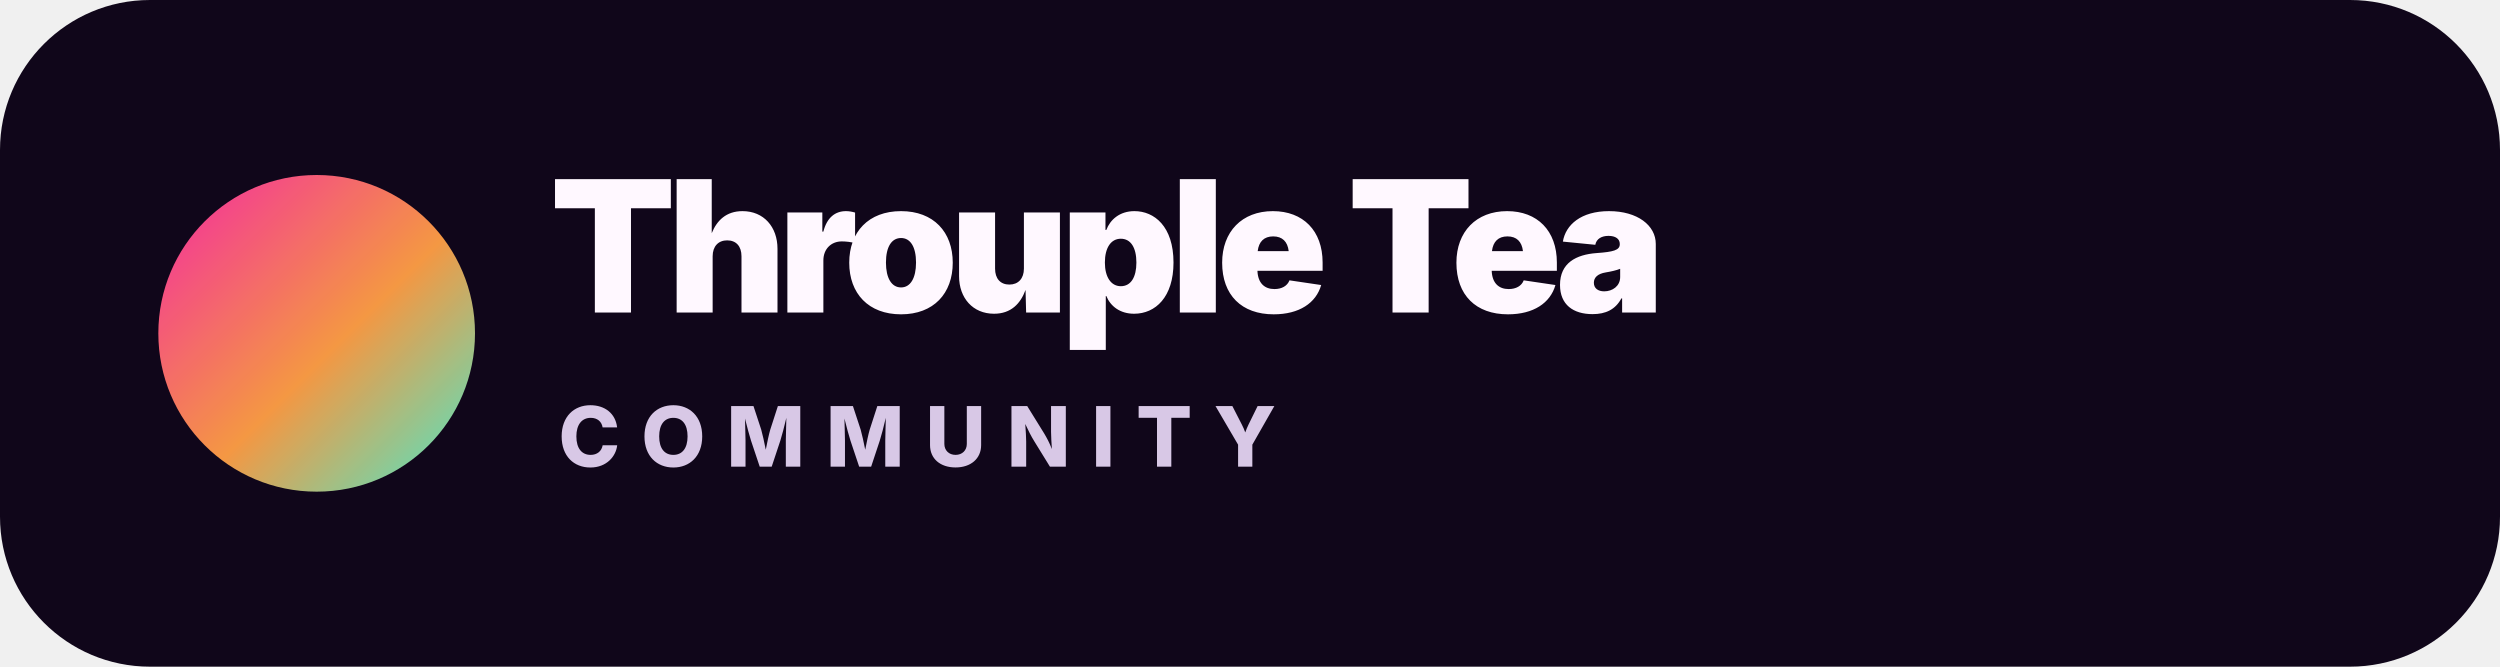
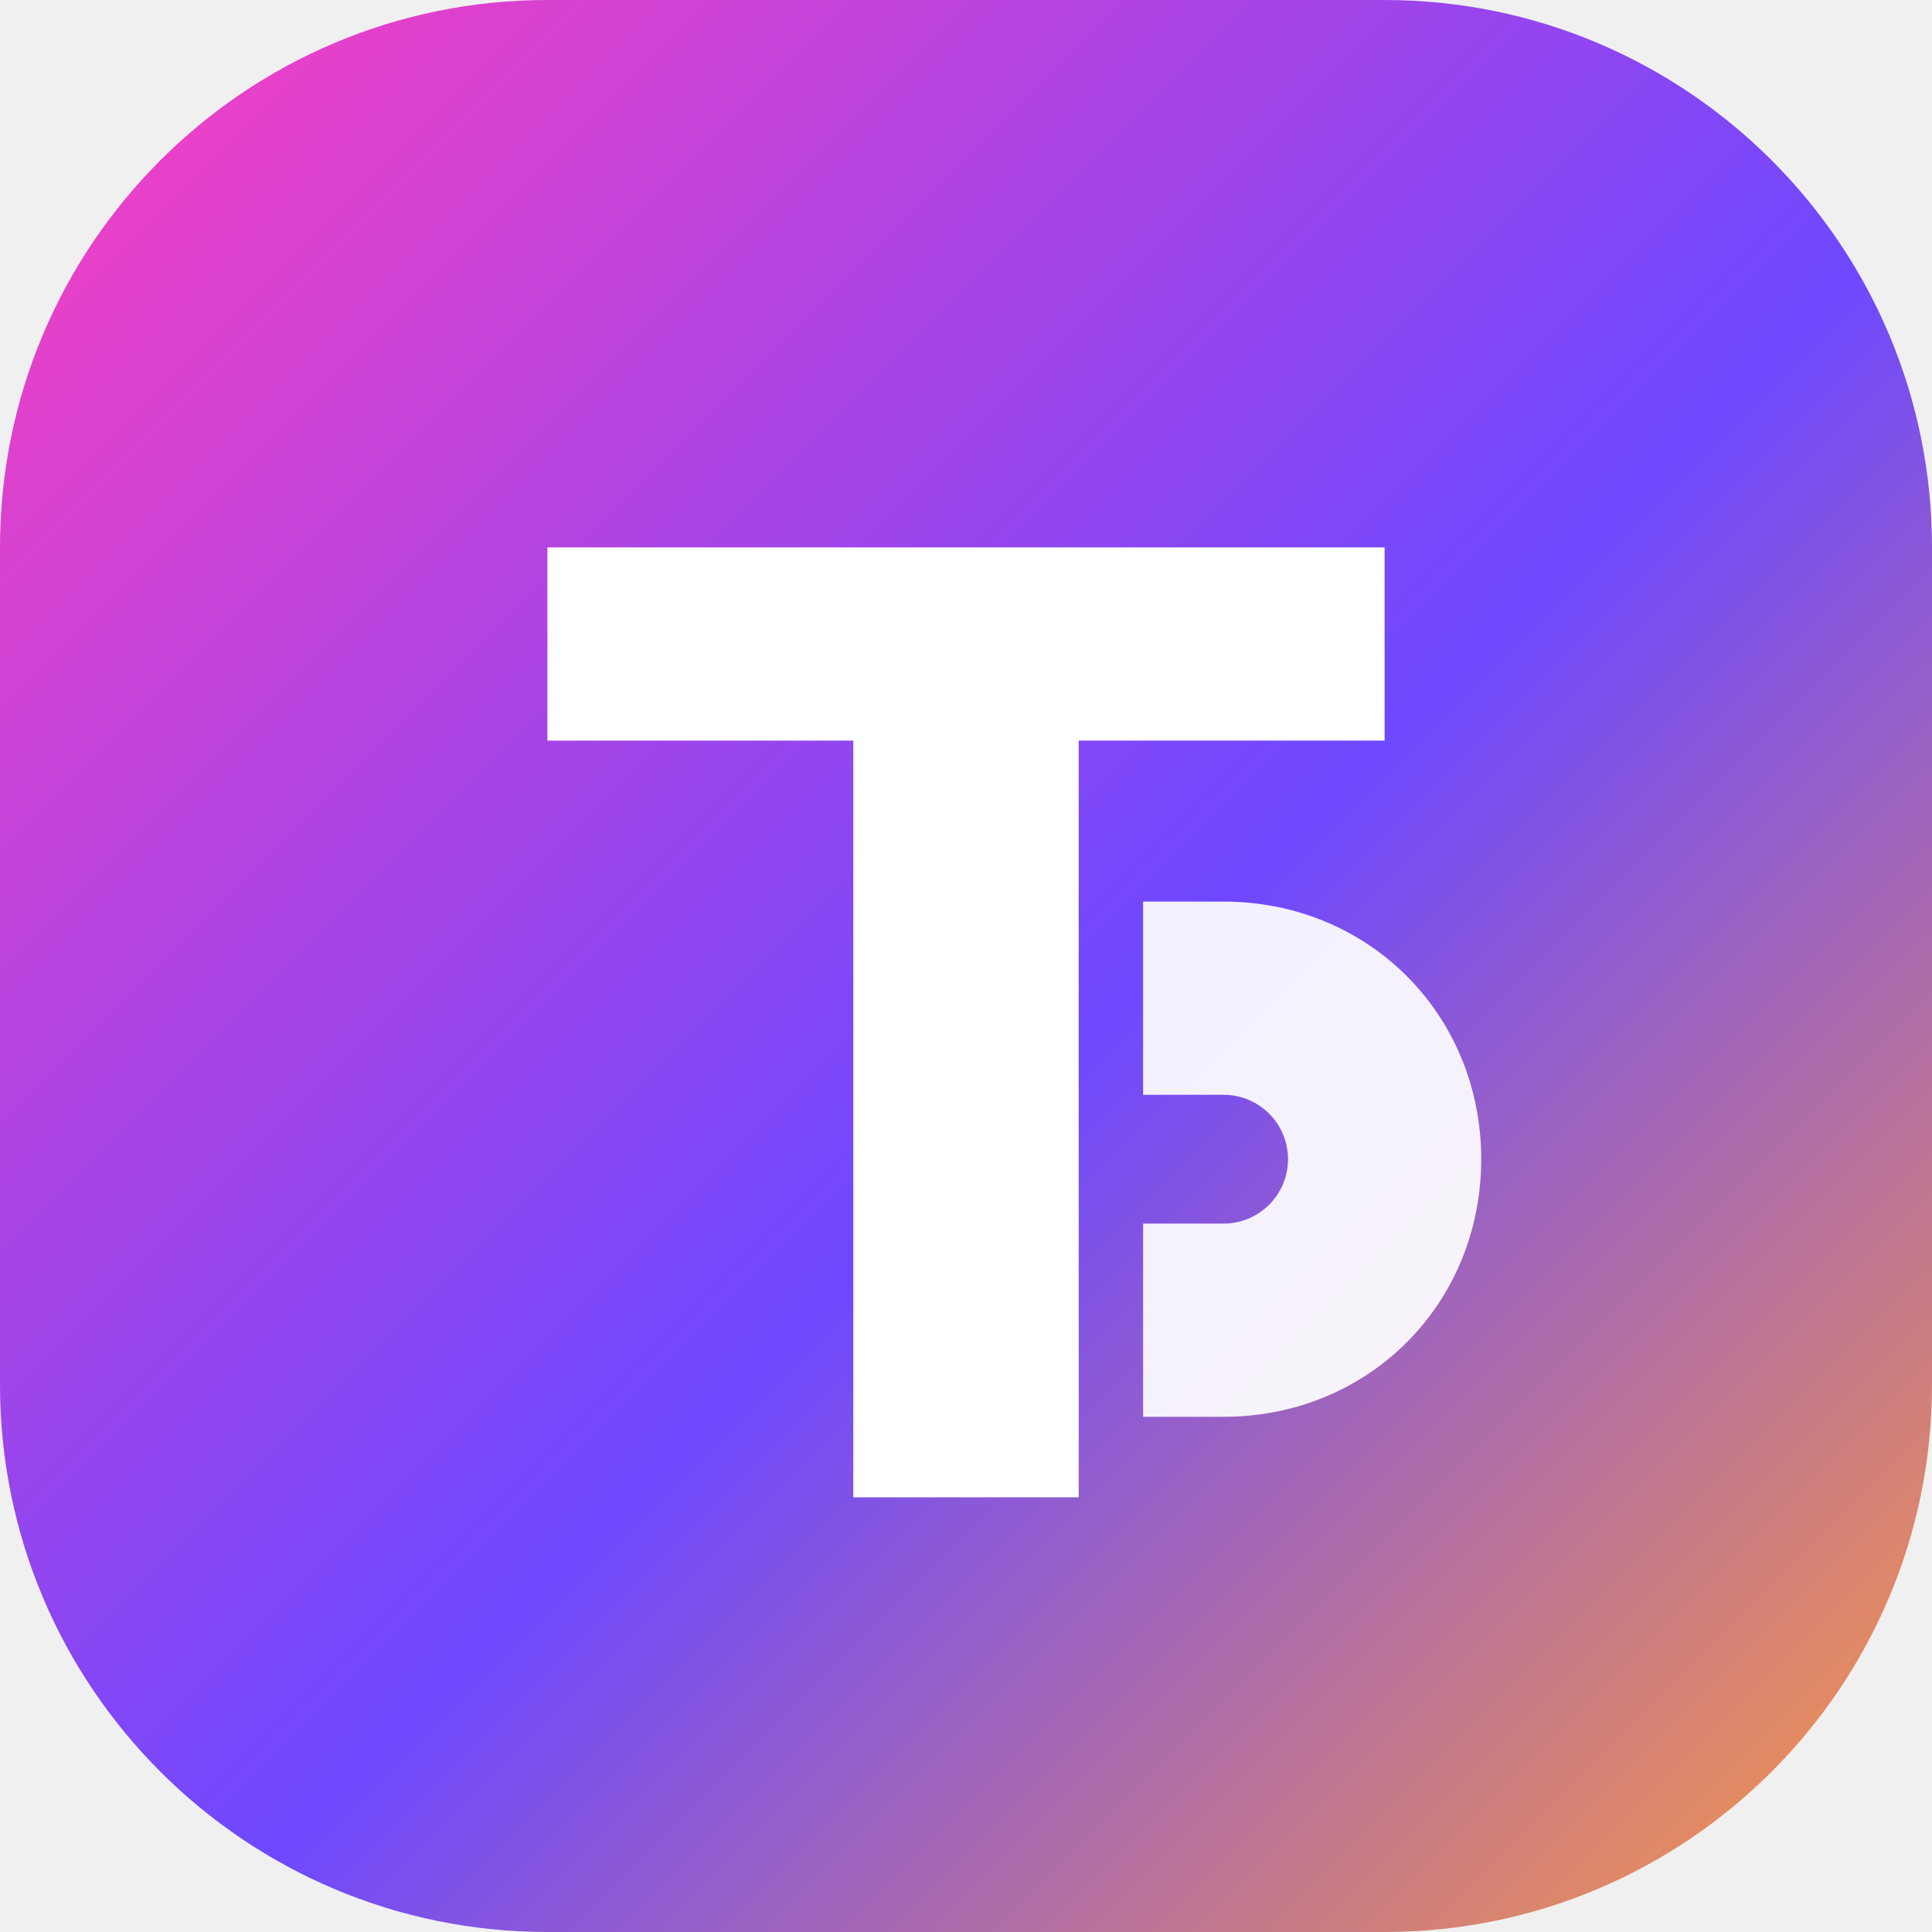
- <svg xmlns="http://www.w3.org/2000/svg" viewBox="0 0 600 160" role="img" aria-labelledby="title desc">
+ <svg xmlns="http://www.w3.org/2000/svg" viewBox="0 0 120 120" role="img" aria-label="Throuple Tea Community">
  <defs>
    <linearGradient id="g" x1="0" x2="1" y1="0" y2="1">
-       <stop offset="0" stop-color="#ff2ca8" />
-       <stop offset="0.55" stop-color="#ff9f45" />
-       <stop offset="1" stop-color="#4ef4d2" />
+       <stop offset="0" stop-color="#ff3fbf" />
+       <stop offset=".55" stop-color="#6d48ff" />
+       <stop offset="1" stop-color="#ff9a3d" />
    </linearGradient>
  </defs>
-   <rect width="600" height="160" rx="36" fill="#10061a" />
-   <circle cx="76" cy="80" r="38" fill="url(#g)" opacity=".95" />
-   <text x="132" y="75" fill="#fff8ff" font-family="Inter, Arial, sans-serif" font-size="44" font-weight="900" letter-spacing="-2">Throuple Tea</text>
-   <text x="134" y="112" fill="#d8c8e6" font-family="Inter, Arial, sans-serif" font-size="20" font-weight="800" letter-spacing="5">COMMUNITY</text>
+   <rect width="120" height="120" rx="34" fill="url(#g)" />
+   <path d="M34 34h52v12H67v47H53V46H34V34Z" fill="white" />
+   <path d="M76 56c9 0 16 7 16 16S85 88 76 88h-5V76h5a4 4 0 0 0 0-8h-5V56h5Z" fill="white" opacity=".92" />
</svg>
